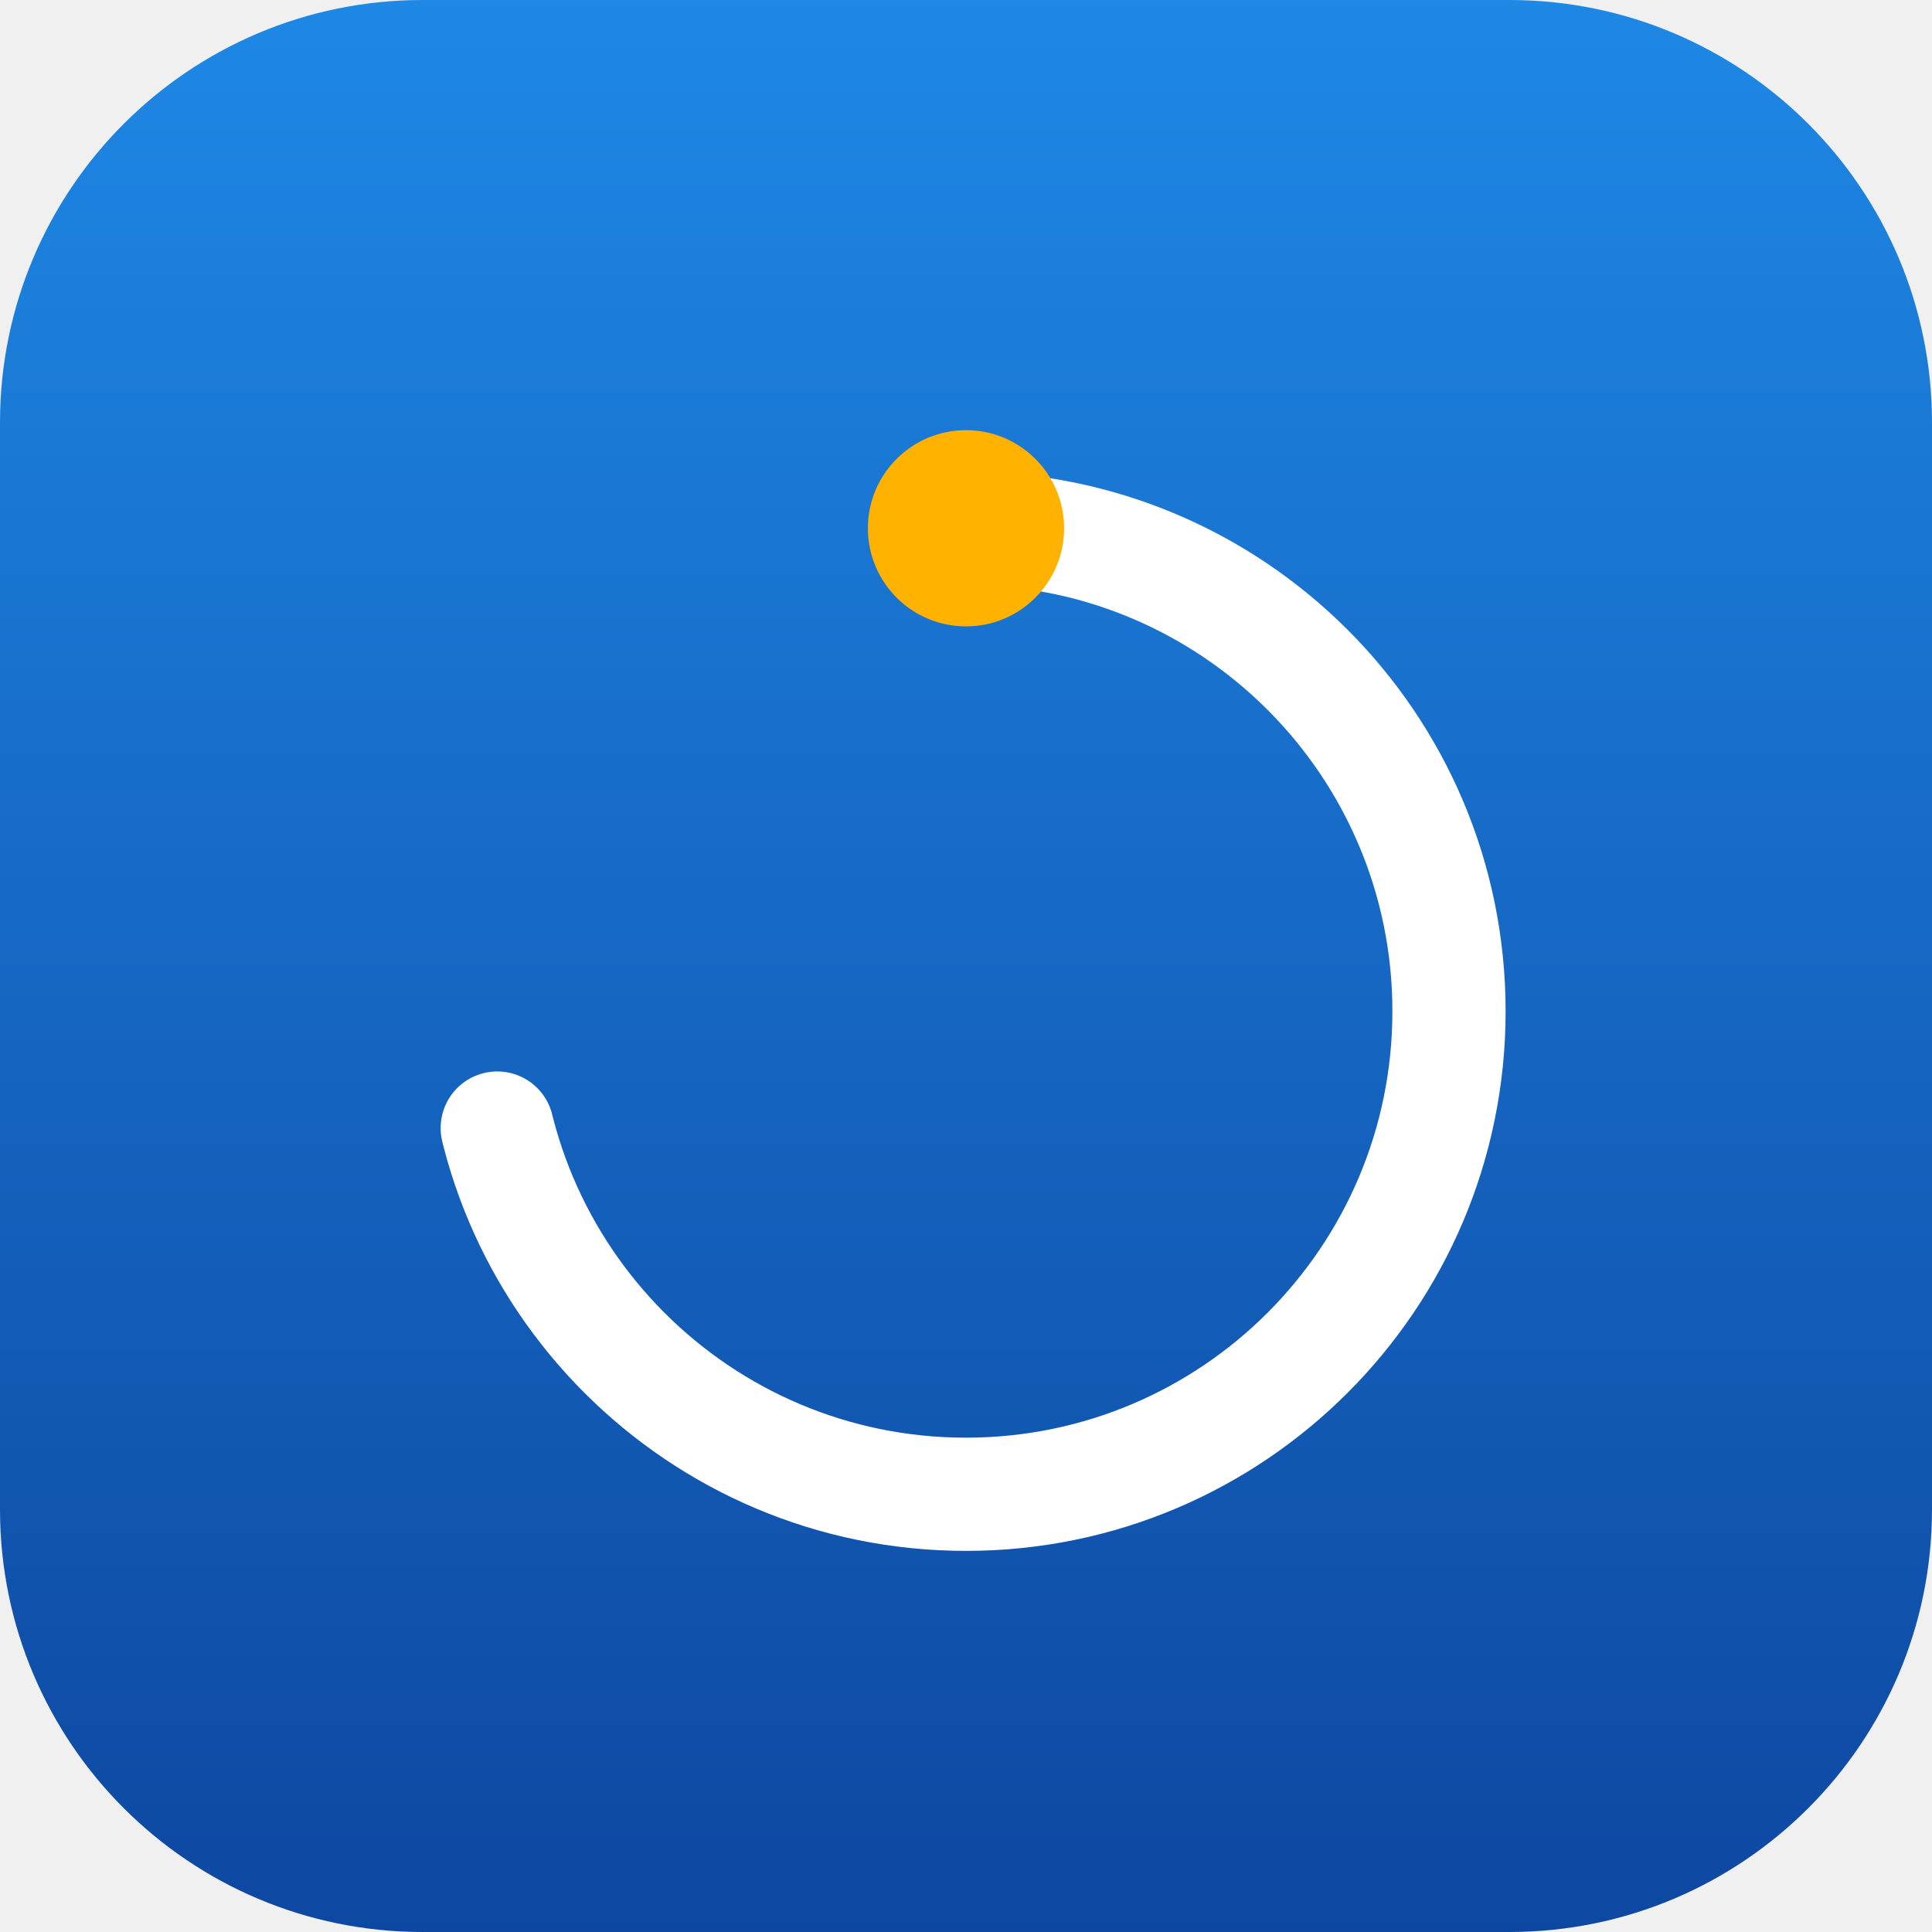
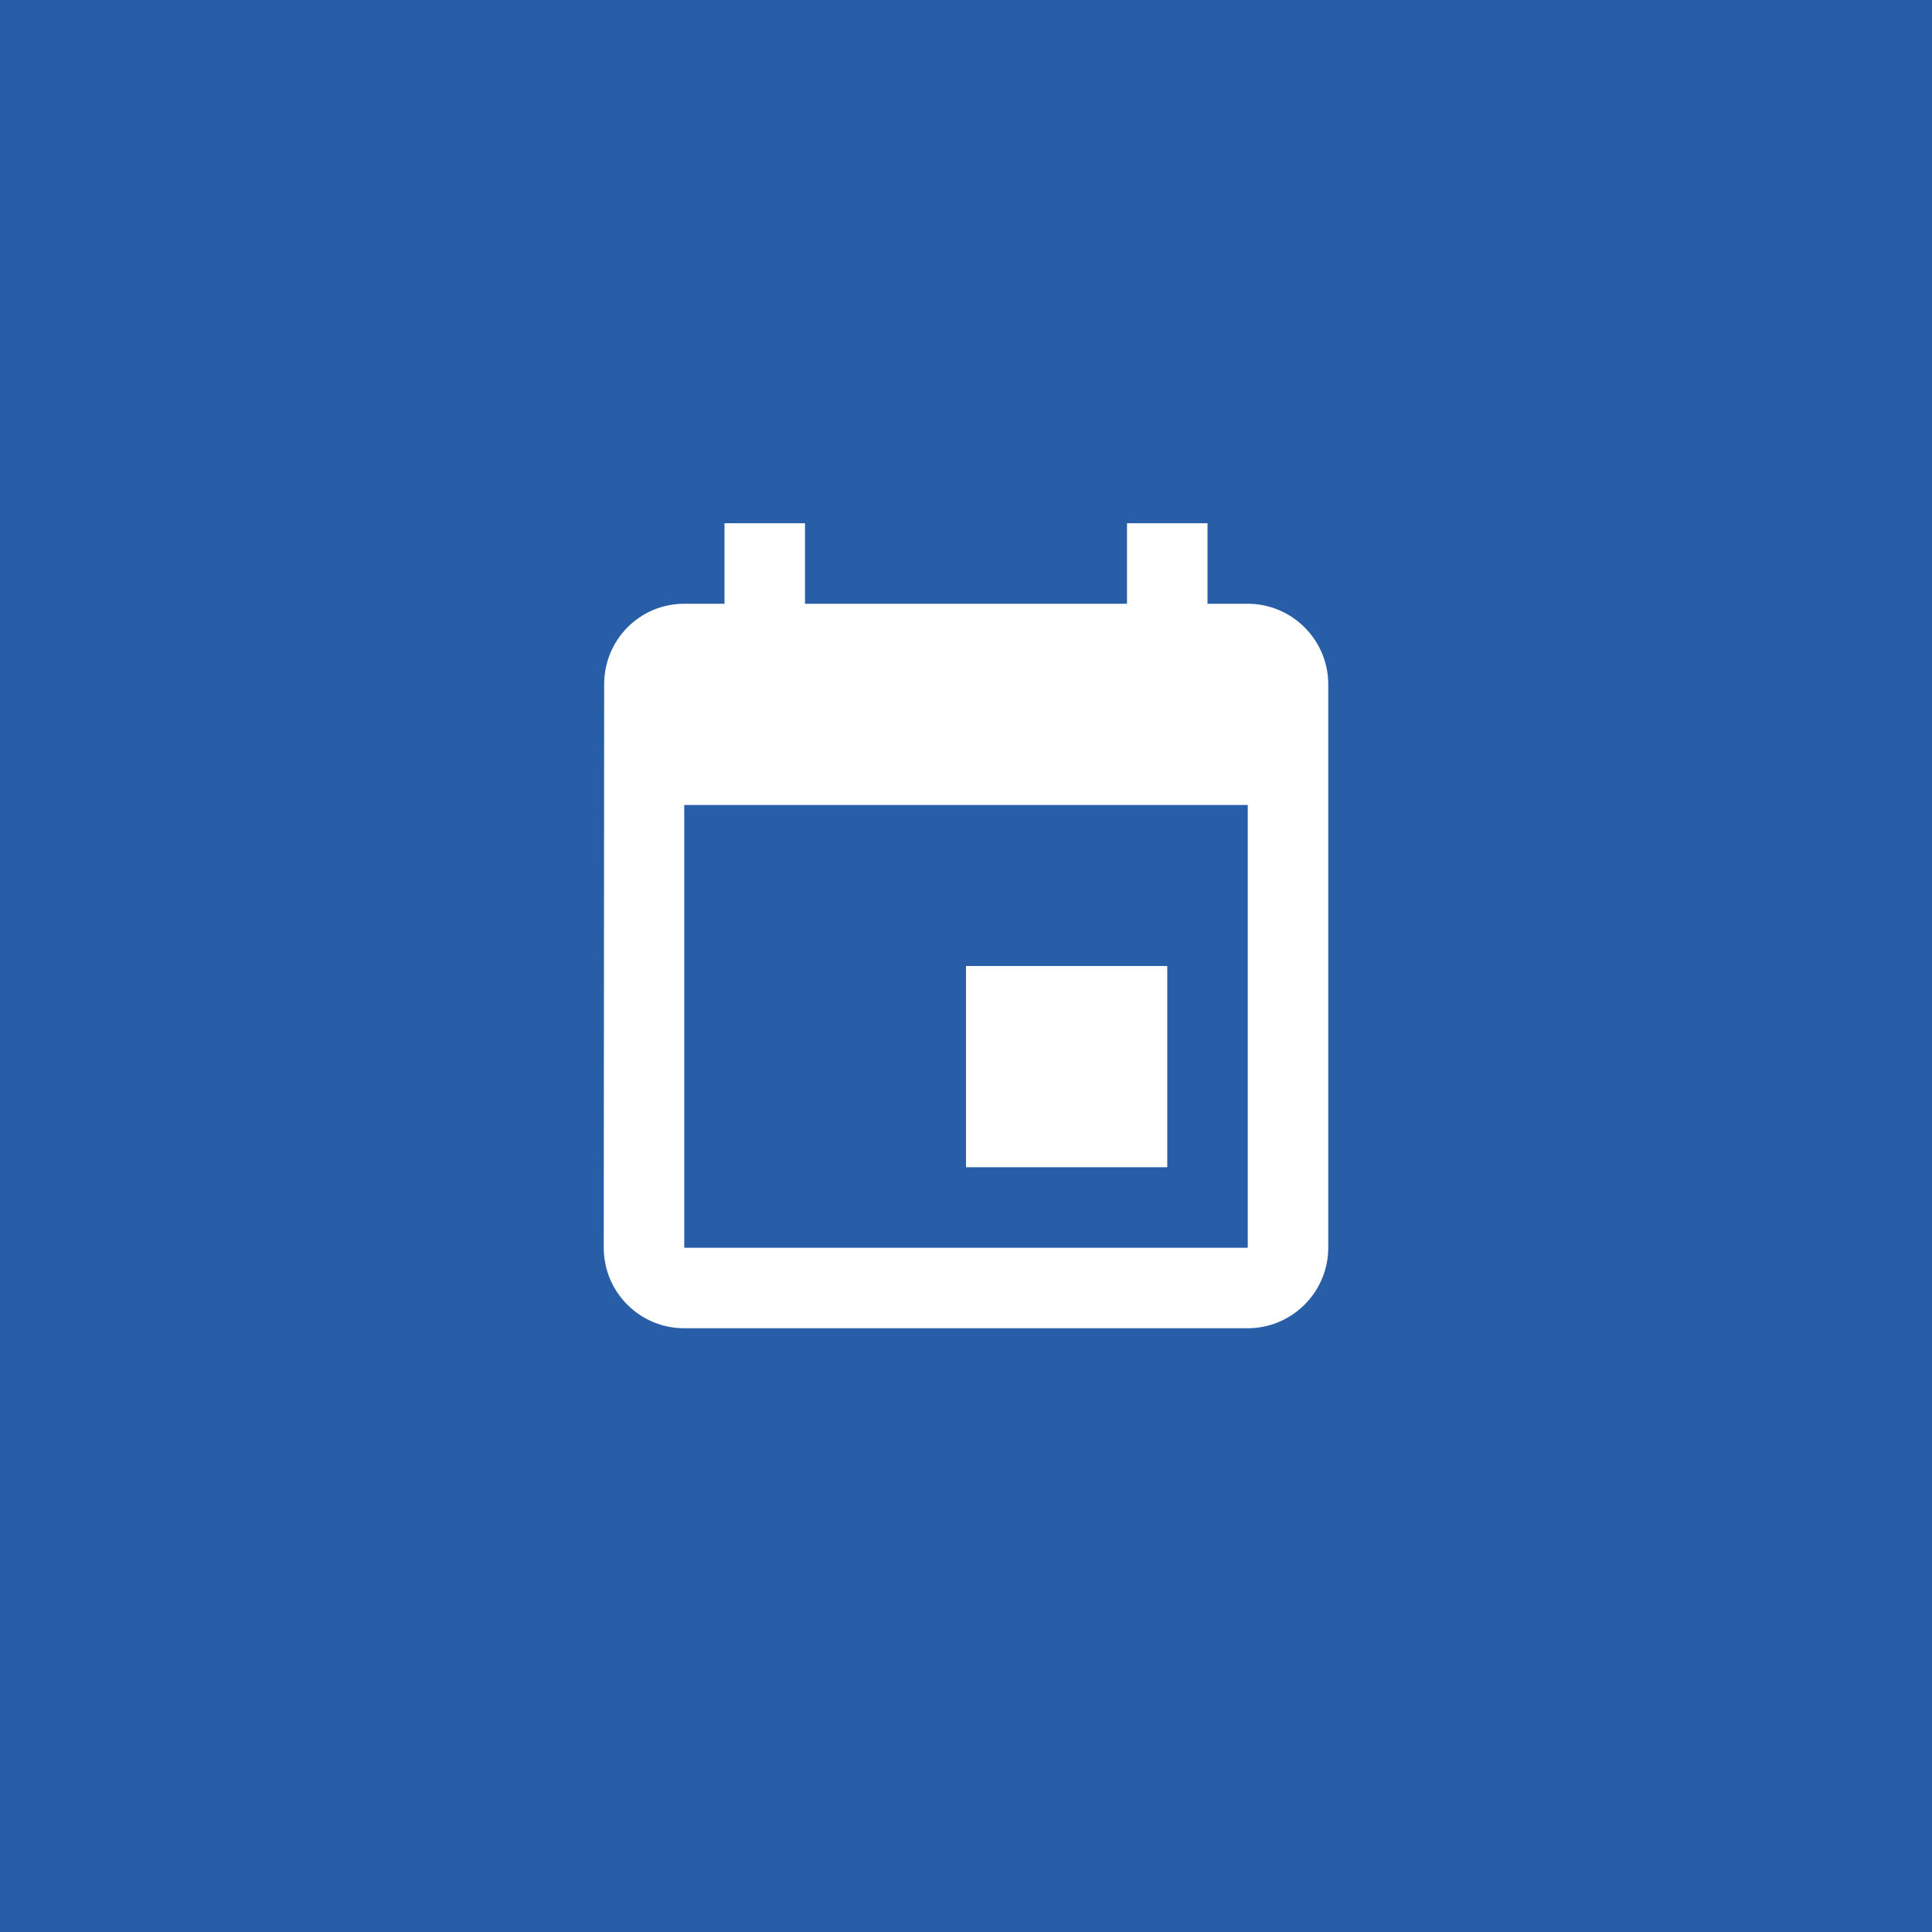
<svg xmlns="http://www.w3.org/2000/svg" viewBox="0 0 512 512">
-   <defs>
-     <linearGradient id="bg" x1="0" y1="0" x2="0" y2="1">
-       <stop offset="0" stop-color="#1e88e5" />
-       <stop offset="1" stop-color="#0d47a1" />
-     </linearGradient>
-   </defs>
-   <rect width="512" height="512" rx="112" fill="url(#bg)" />
-   <circle cx="256" cy="268" r="128" fill="none" stroke="#ffffff" stroke-width="30" stroke-linecap="round" stroke-dasharray="668" stroke-dashoffset="96" transform="rotate(-90 256 268)" />
-   <circle cx="256" cy="140" r="26" fill="#ffb300" />
+   <rect width="512" height="512" fill="#275EA7" />
+   <g transform="translate(128,128) scale(10.66667)">
+     <path fill="#FFFFFF" d="M17,12h-5v5h5v-5zM16,1v2L8,3L8,1L6,1v2L5,3c-1.11,0 -1.99,0.9 -1.99,2L3,19c0,1.1 0.89,2 2,2h14c1.1,0 2,-0.9 2,-2L21,5c0,-1.1 -0.9,-2 -2,-2h-1L18,1h-2zM19,19L5,19L5,8h14v11z" />
+   </g>
</svg>
